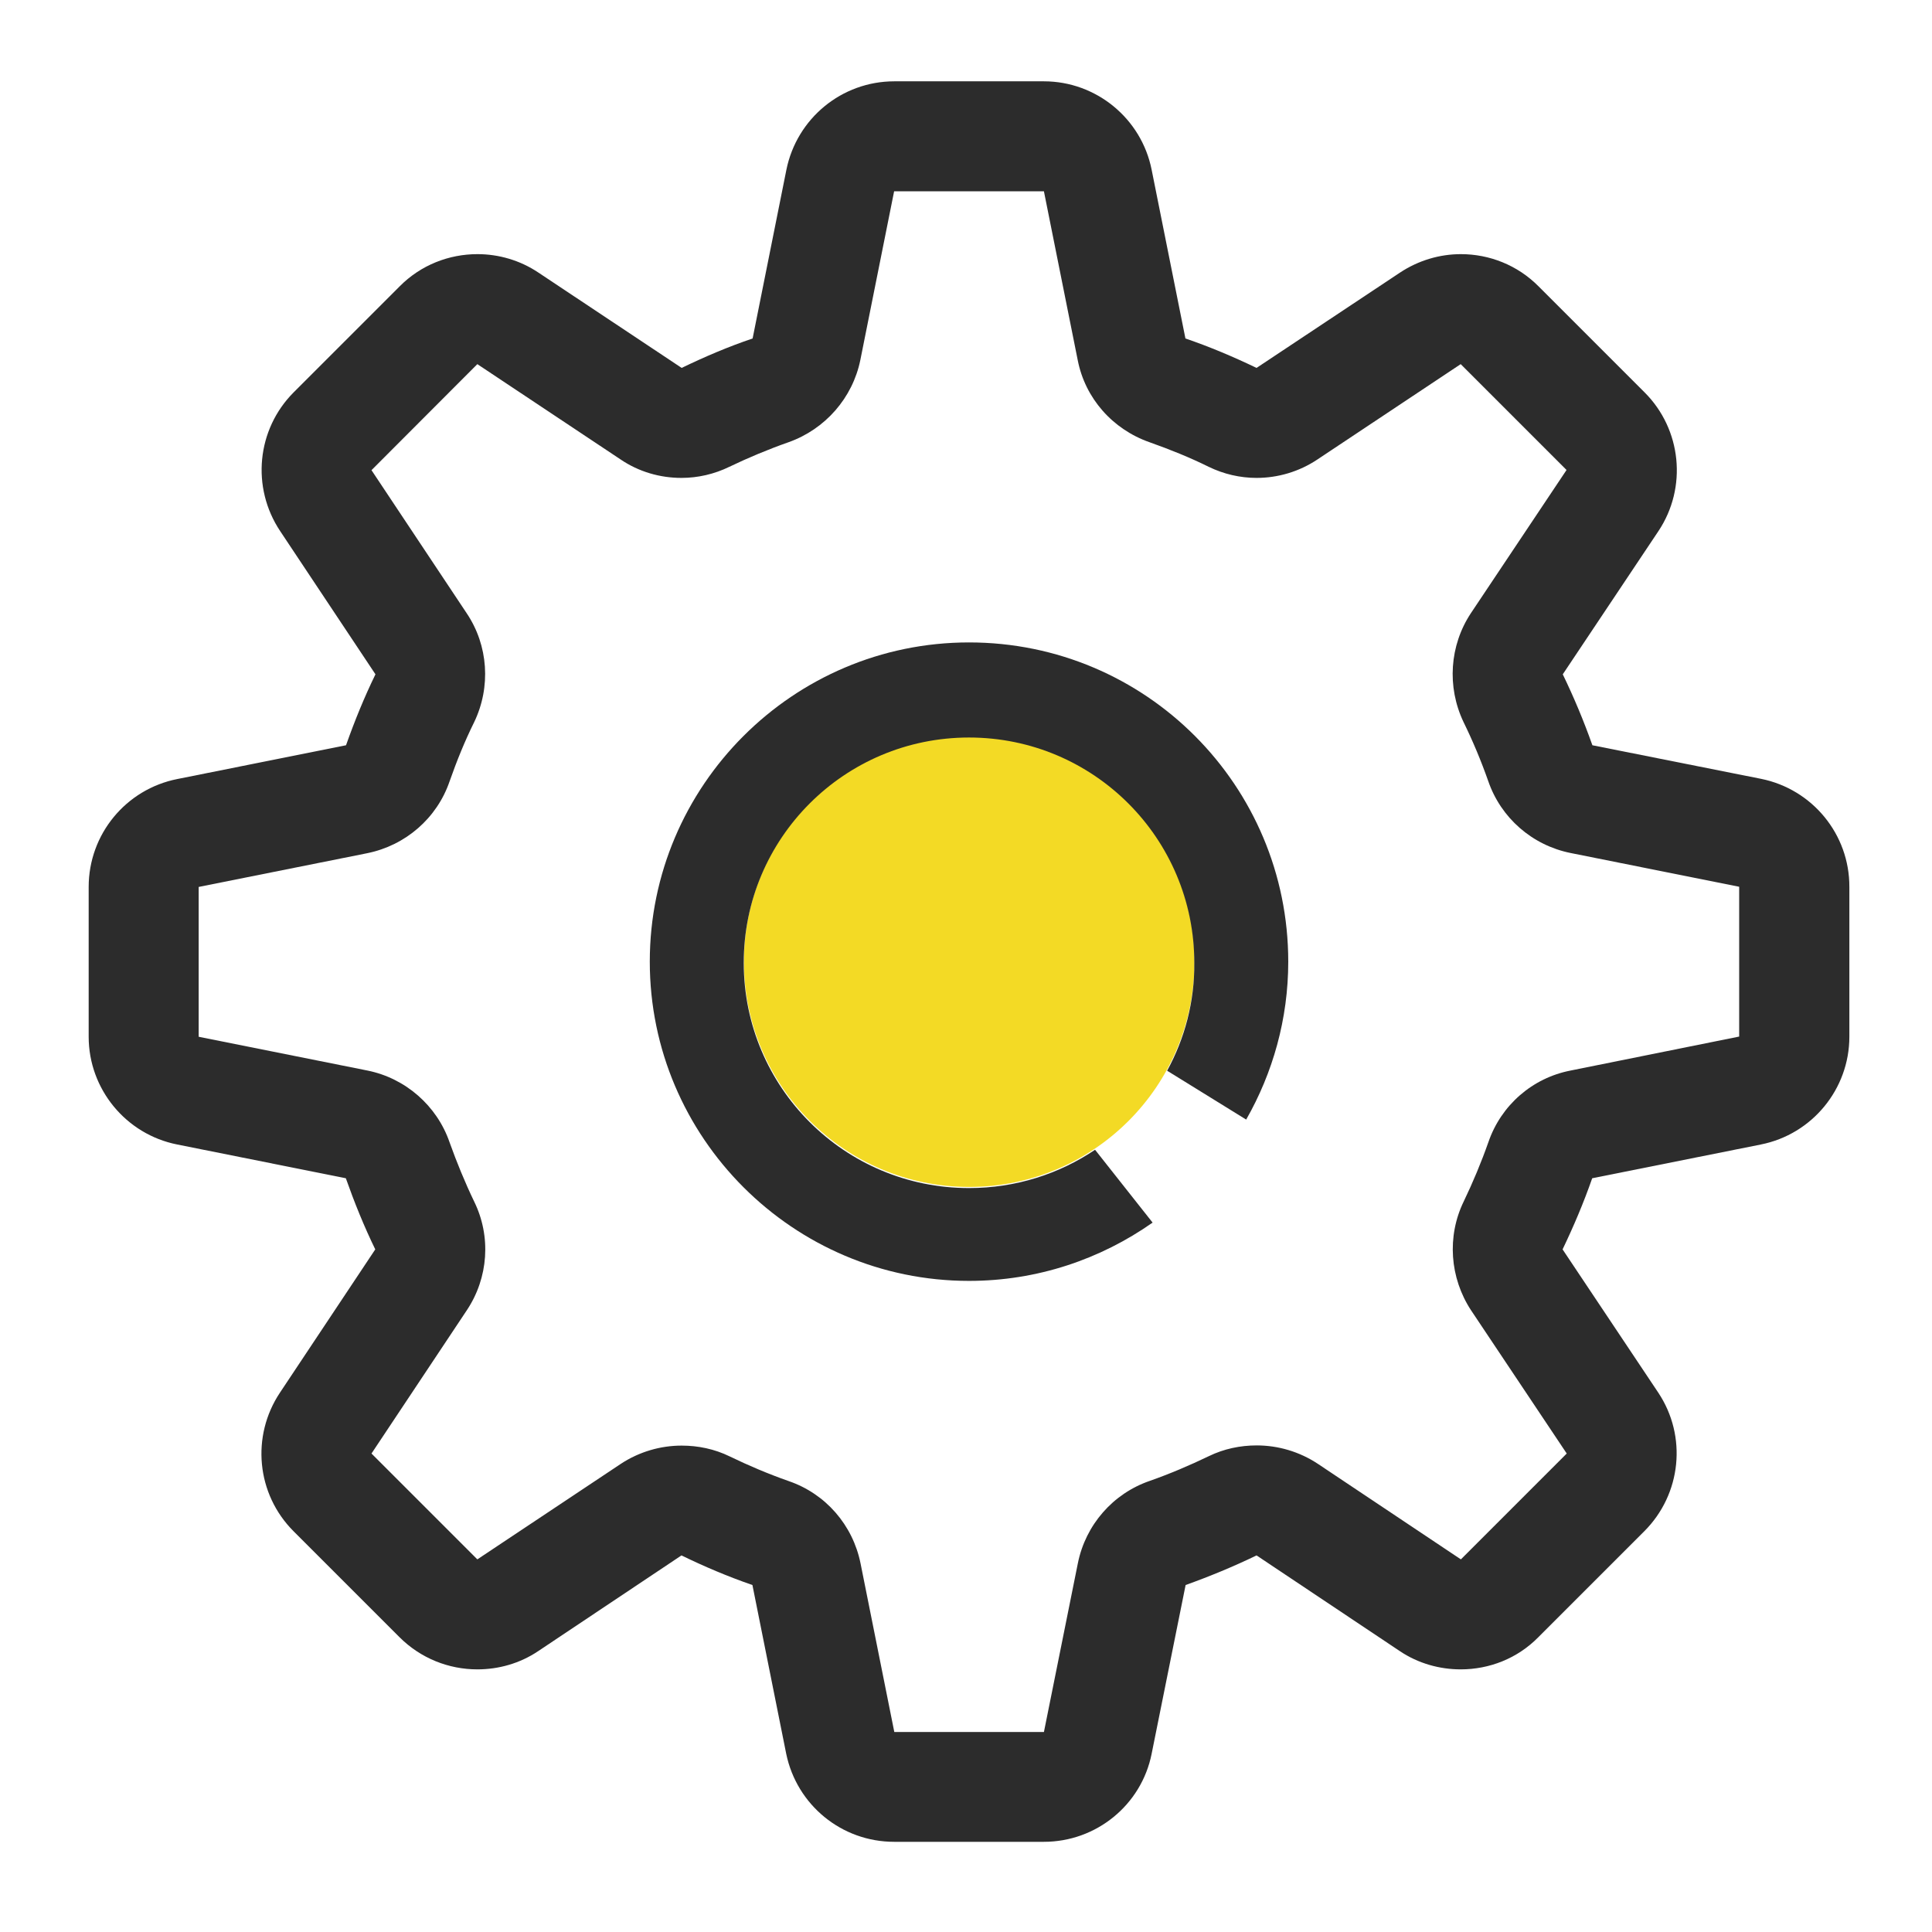
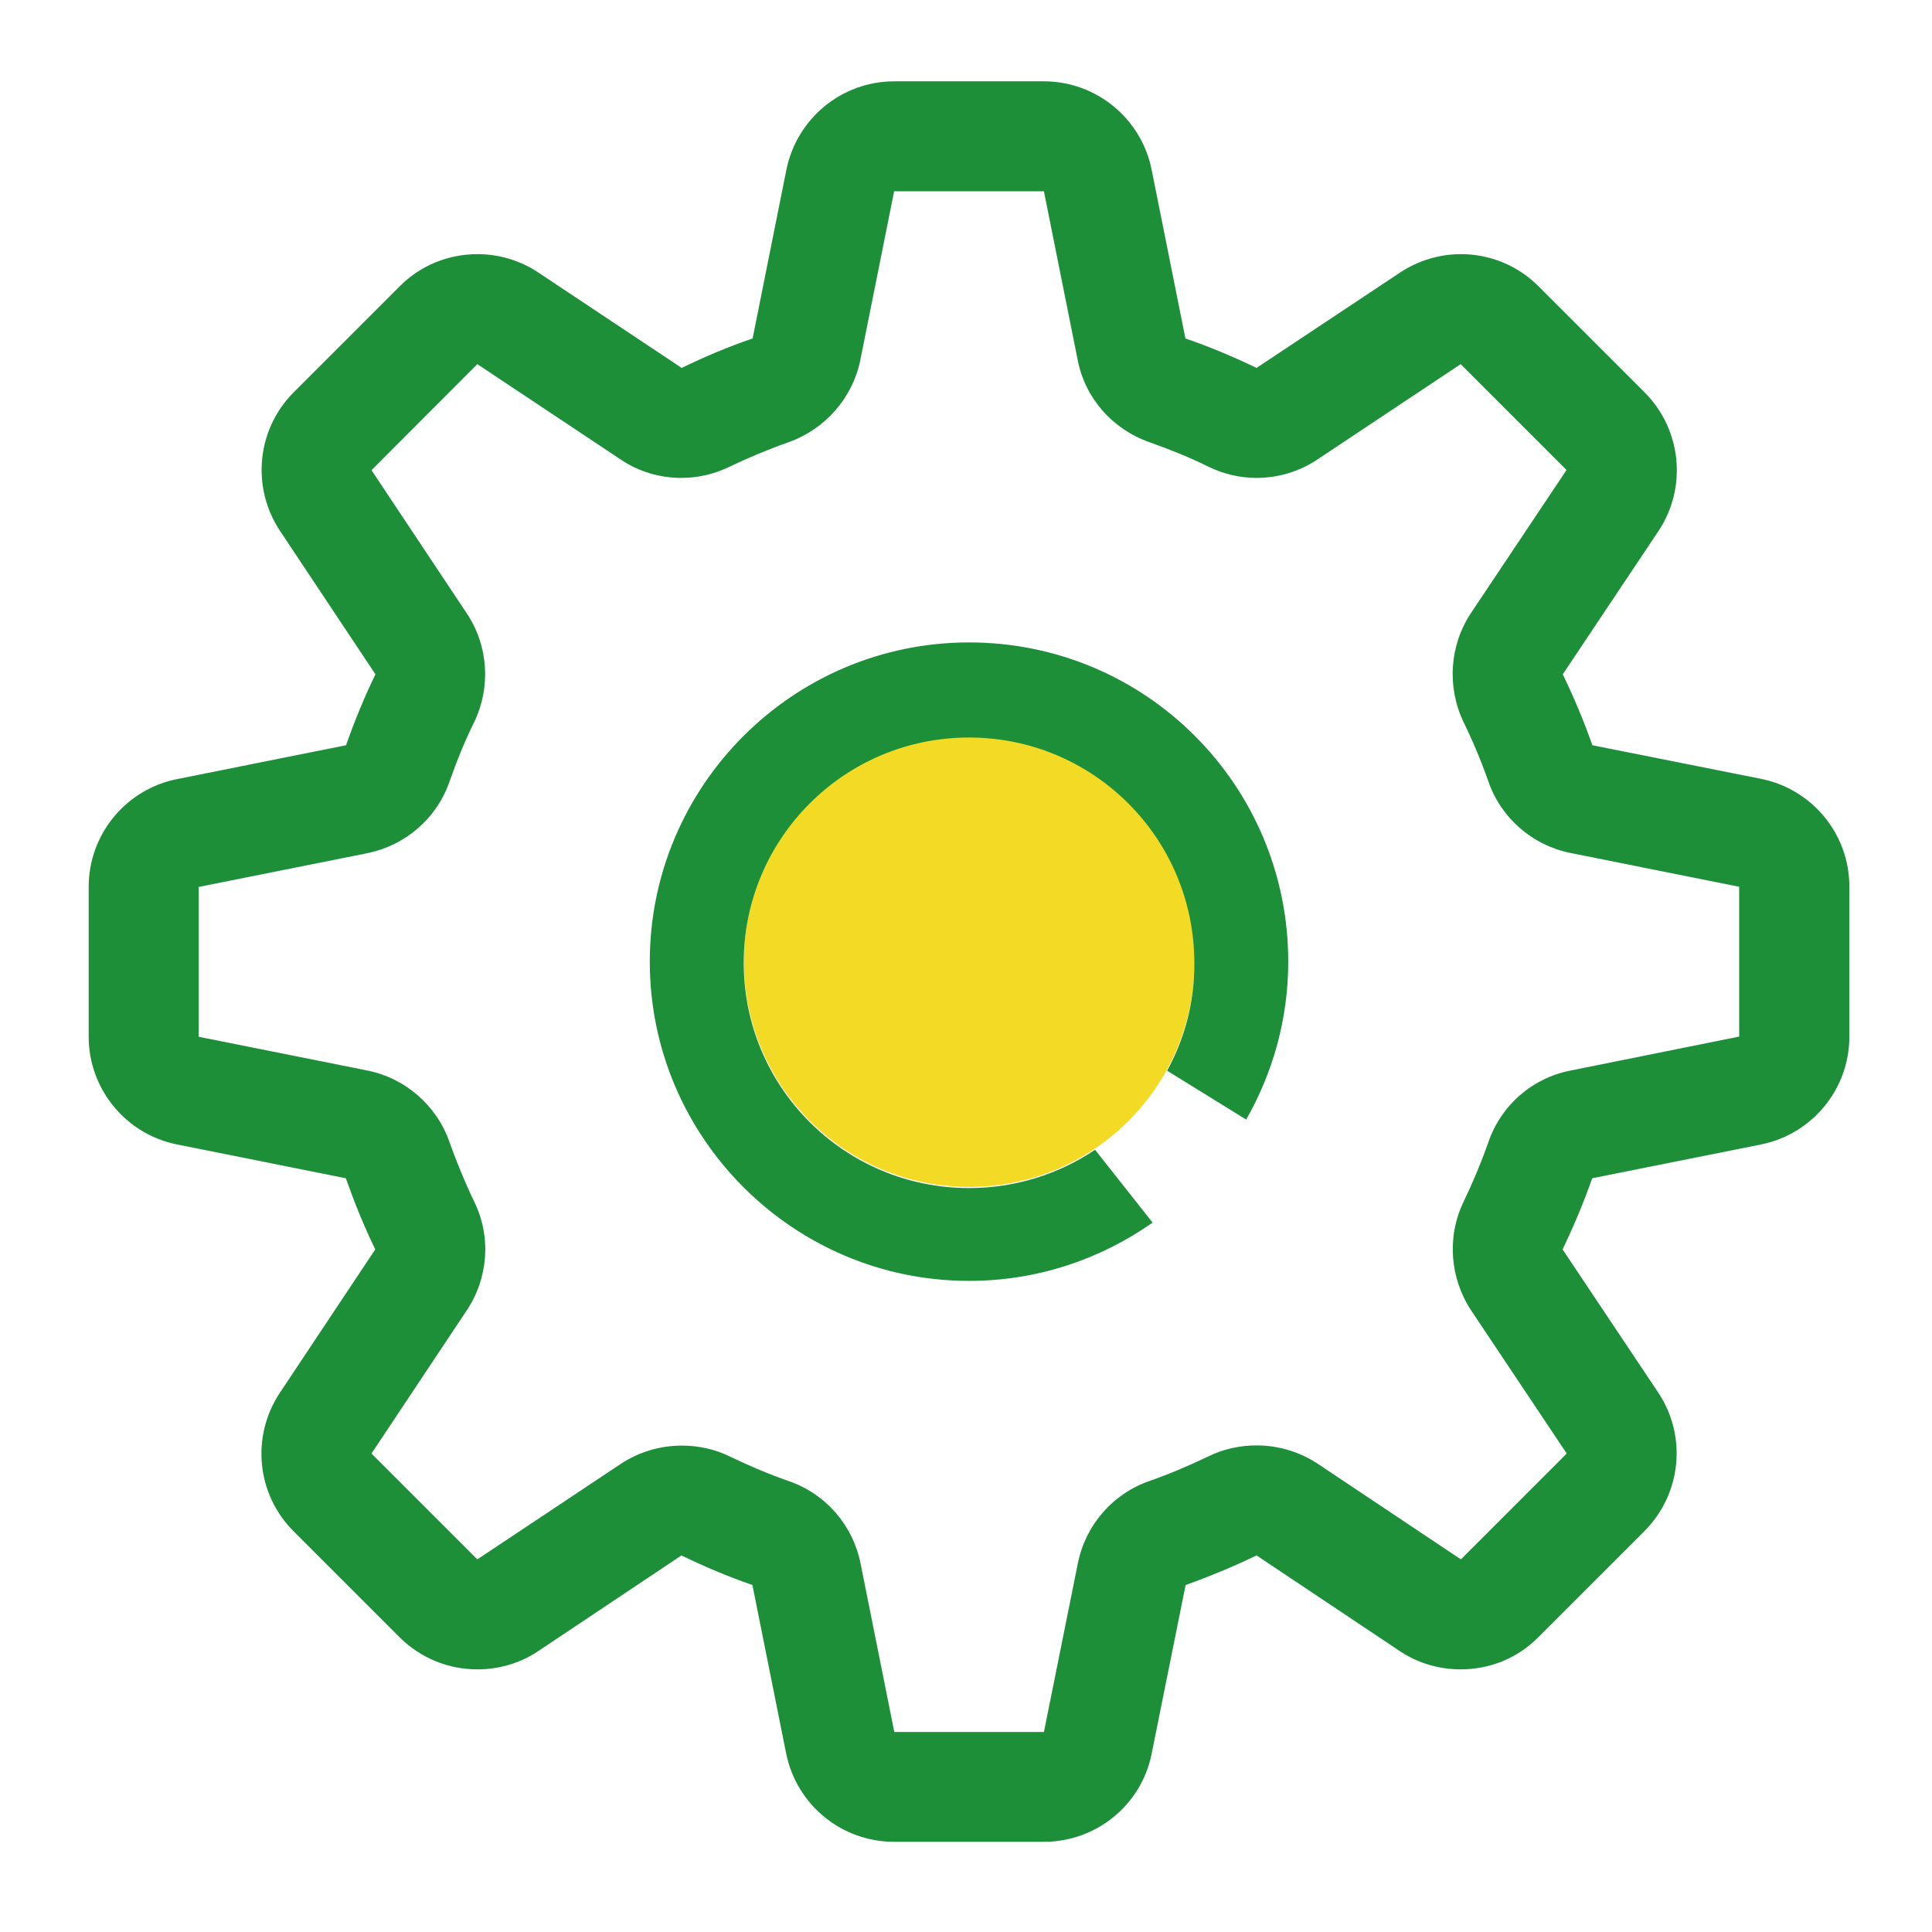
<svg xmlns="http://www.w3.org/2000/svg" t="1525083190617" class="icon" style="" viewBox="0 0 1024 1024" version="1.1" p-id="55241" width="32" height="32">
  <defs>
    <style type="text/css" />
  </defs>
-   <path d="M933.4 412.8L844 395c-4.6-13-9.8-25.4-15.7-37.6l50.7-75.9c15.4-23.1 12.3-54-7.4-73.6l-56.1-56.1c-11.2-11.3-26.1-17.1-41.2-17.1-11.2 0-22.5 3.3-32.3 9.8L666 195c-12.3-5.9-24.8-11.2-37.7-15.6L610.4 90C605 62.8 581 43.1 553.3 43.1H474c-27.9 0-51.7 19.7-57.2 46.9l-17.9 89.4c-13 4.4-25.4 9.7-37.6 15.6l-75.9-50.5c-9.8-6.6-21.2-9.8-32.3-9.8-15.1 0-30 5.7-41.3 17.1l-56.1 56.1c-19.7 19.7-22.6 50.5-7.2 73.6l50.5 75.9c-5.9 12.1-11 24.6-15.6 37.6L94 412.9c-27.3 5.4-47 29.3-47 57.2v79.4c0 27.7 19.7 51.7 46.9 57.1l89.4 17.9c4.6 13 9.7 25.6 15.6 37.7l-50.5 75.9c-15.4 23.1-12.5 53.8 7.2 73.5l56.1 56.1c11.3 11.3 26.2 17.1 41.3 17.1 11.2 0 22.5-3.1 32.3-9.7l75.9-50.7c12.1 5.9 24.6 11.2 37.6 15.7l17.9 89.4c5.6 27.2 29.4 46.7 57.2 46.7h79.4c27.7 0 51.7-19.5 57.1-46.7l18-89.4c12.8-4.6 25.4-9.8 37.6-15.7l75.9 50.7c9.8 6.6 21.2 9.7 32.3 9.7 15.1 0 30-5.7 41.2-17.1l56.1-56.1c19.7-19.7 22.8-50.4 7.4-73.5l-50.7-75.9c5.9-12.3 11.2-24.8 15.7-37.7l89.4-17.9c27.2-5.4 46.9-29.4 46.9-57.1v-79.4c0.1-27.9-19.6-51.8-46.8-57.3zM832.5 567.4c-20.3 3.9-36.9 18.4-43.6 37.9-3.8 10.8-8.2 21.3-13.1 31.5-9 18.5-7.4 40.5 3.9 57.7l50.7 75.9-56.1 56.1-75.9-50.7c-9.7-6.4-21-9.7-32.3-9.7-8.7 0-17.4 1.8-25.4 5.7-10.2 4.9-20.5 9.3-31.3 13.1-19.5 6.7-34 23.3-38.1 43.6l-18 89.5H474l-17.9-89.4c-4.1-20.3-18.5-36.9-38.1-43.6-10.8-3.8-21.2-8.2-31.3-13.1-8-3.9-16.7-5.7-25.4-5.7-11.3 0-22.6 3.3-32.3 9.7l-76 50.6-56.1-56.1 50.5-75.9c11.5-17.2 13-39.2 3.9-57.7-4.9-10.2-9.2-20.7-13-31.3-6.7-19.5-23.5-34.1-43.6-38.1l-89.4-17.9v-79.4l89.4-17.9c20.2-4.1 36.9-18.5 43.6-38.1 3.8-10.8 8-21.2 13-31.3 9-18.7 7.5-40.7-3.9-57.7l-50.5-75.9L253 193l75.9 50.5c9.7 6.6 21 9.8 32.3 9.8 8.7 0 17.4-2 25.4-5.9 10-4.8 20.5-9.2 31.3-13 19.5-6.9 34-23.5 38.1-43.6l17.9-89.4h79.4l17.9 89.4c3.9 20.2 18.4 36.7 38.1 43.6 10.7 3.8 21.2 8 31.3 13 8 3.9 16.7 5.9 25.4 5.9 11.3 0 22.6-3.3 32.3-9.8l75.9-50.5 56.1 56.1-50.7 75.9c-11.3 17.1-12.8 39-3.9 57.7 4.9 10 9.3 20.5 13.1 31.3 6.7 19.5 23.3 34 43.6 38.1l89.4 17.9v79.4l-89.3 18z" fill="#2c2c2c" p-id="55242" />
+   <path d="M933.4 412.8L844 395c-4.6-13-9.8-25.4-15.7-37.6l50.7-75.9c15.4-23.1 12.3-54-7.4-73.6l-56.1-56.1c-11.2-11.3-26.1-17.1-41.2-17.1-11.2 0-22.5 3.3-32.3 9.8L666 195c-12.3-5.9-24.8-11.2-37.7-15.6L610.4 90C605 62.8 581 43.1 553.3 43.1H474c-27.9 0-51.7 19.7-57.2 46.9l-17.9 89.4c-13 4.4-25.4 9.7-37.6 15.6l-75.9-50.5c-9.8-6.6-21.2-9.8-32.3-9.8-15.1 0-30 5.7-41.3 17.1l-56.1 56.1c-19.7 19.7-22.6 50.5-7.2 73.6l50.5 75.9c-5.9 12.1-11 24.6-15.6 37.6L94 412.9c-27.3 5.4-47 29.3-47 57.2v79.4c0 27.7 19.7 51.7 46.9 57.1l89.4 17.9c4.6 13 9.7 25.6 15.6 37.7l-50.5 75.9c-15.4 23.1-12.5 53.8 7.2 73.5l56.1 56.1c11.3 11.3 26.2 17.1 41.3 17.1 11.2 0 22.5-3.1 32.3-9.7l75.9-50.7c12.1 5.9 24.6 11.2 37.6 15.7l17.9 89.4c5.6 27.2 29.4 46.7 57.2 46.7h79.4c27.7 0 51.7-19.5 57.1-46.7l18-89.4c12.8-4.6 25.4-9.8 37.6-15.7l75.9 50.7c9.8 6.6 21.2 9.7 32.3 9.7 15.1 0 30-5.7 41.2-17.1l56.1-56.1c19.7-19.7 22.8-50.4 7.4-73.5l-50.7-75.9c5.9-12.3 11.2-24.8 15.7-37.7l89.4-17.9c27.2-5.4 46.9-29.4 46.9-57.1v-79.4c0.1-27.9-19.6-51.8-46.8-57.3zM832.5 567.4c-20.3 3.9-36.9 18.4-43.6 37.9-3.8 10.8-8.2 21.3-13.1 31.5-9 18.5-7.4 40.5 3.9 57.7l50.7 75.9-56.1 56.1-75.9-50.7c-9.7-6.4-21-9.7-32.3-9.7-8.7 0-17.4 1.8-25.4 5.7-10.2 4.9-20.5 9.3-31.3 13.1-19.5 6.7-34 23.3-38.1 43.6l-18 89.5H474l-17.9-89.4c-4.1-20.3-18.5-36.9-38.1-43.6-10.8-3.8-21.2-8.2-31.3-13.1-8-3.9-16.7-5.7-25.4-5.7-11.3 0-22.6 3.3-32.3 9.7l-76 50.6-56.1-56.1 50.5-75.9c11.5-17.2 13-39.2 3.9-57.7-4.9-10.2-9.2-20.7-13-31.3-6.7-19.5-23.5-34.1-43.6-38.1l-89.4-17.9v-79.4l89.4-17.9c20.2-4.1 36.9-18.5 43.6-38.1 3.8-10.8 8-21.2 13-31.3 9-18.7 7.5-40.7-3.9-57.7l-50.5-75.9L253 193l75.9 50.5c9.7 6.6 21 9.8 32.3 9.8 8.7 0 17.4-2 25.4-5.9 10-4.8 20.5-9.2 31.3-13 19.5-6.9 34-23.5 38.1-43.6l17.9-89.4h79.4l17.9 89.4c3.9 20.2 18.4 36.7 38.1 43.6 10.7 3.8 21.2 8 31.3 13 8 3.9 16.7 5.9 25.4 5.9 11.3 0 22.6-3.3 32.3-9.8l75.9-50.5 56.1 56.1-50.7 75.9c-11.3 17.1-12.8 39-3.9 57.7 4.9 10 9.3 20.5 13.1 31.3 6.7 19.5 23.3 34 43.6 38.1l89.4 17.9v79.4l-89.3 18z" fill="#1e8f39" p-id="55242" />
  <path d="M513.7 509.7m-119.4 0a119.4 119.4 0 1 0 238.8 0 119.4 119.4 0 1 0-238.8 0Z" fill="#F3DA25" p-id="55243" />
-   <path d="M580.4 609.4c-19 12.8-42 20.3-66.8 20.3-66 0-119.4-53.4-119.4-119.4s53.4-119.4 119.4-119.4S633 444.3 633 510.3c0.2 20.7-5.1 40.2-14.4 57.2l41.9 25.9c14.1-24.7 22.3-53.3 22.3-83.7 0-93.3-75.4-169.2-169.2-169.2-93.3 0-169.2 76-169.2 169.2s76 169.2 169.2 169.2c36.2 0 69.7-11.5 97.3-30.9l-30.5-38.6z" fill="#2c2c2c" p-id="55244" />
+   <path d="M580.4 609.4c-19 12.8-42 20.3-66.8 20.3-66 0-119.4-53.4-119.4-119.4s53.4-119.4 119.4-119.4S633 444.3 633 510.3c0.2 20.7-5.1 40.2-14.4 57.2l41.9 25.9c14.1-24.7 22.3-53.3 22.3-83.7 0-93.3-75.4-169.2-169.2-169.2-93.3 0-169.2 76-169.2 169.2s76 169.2 169.2 169.2c36.2 0 69.7-11.5 97.3-30.9l-30.5-38.6z" fill="#1e8f39" p-id="55244" />
</svg>
